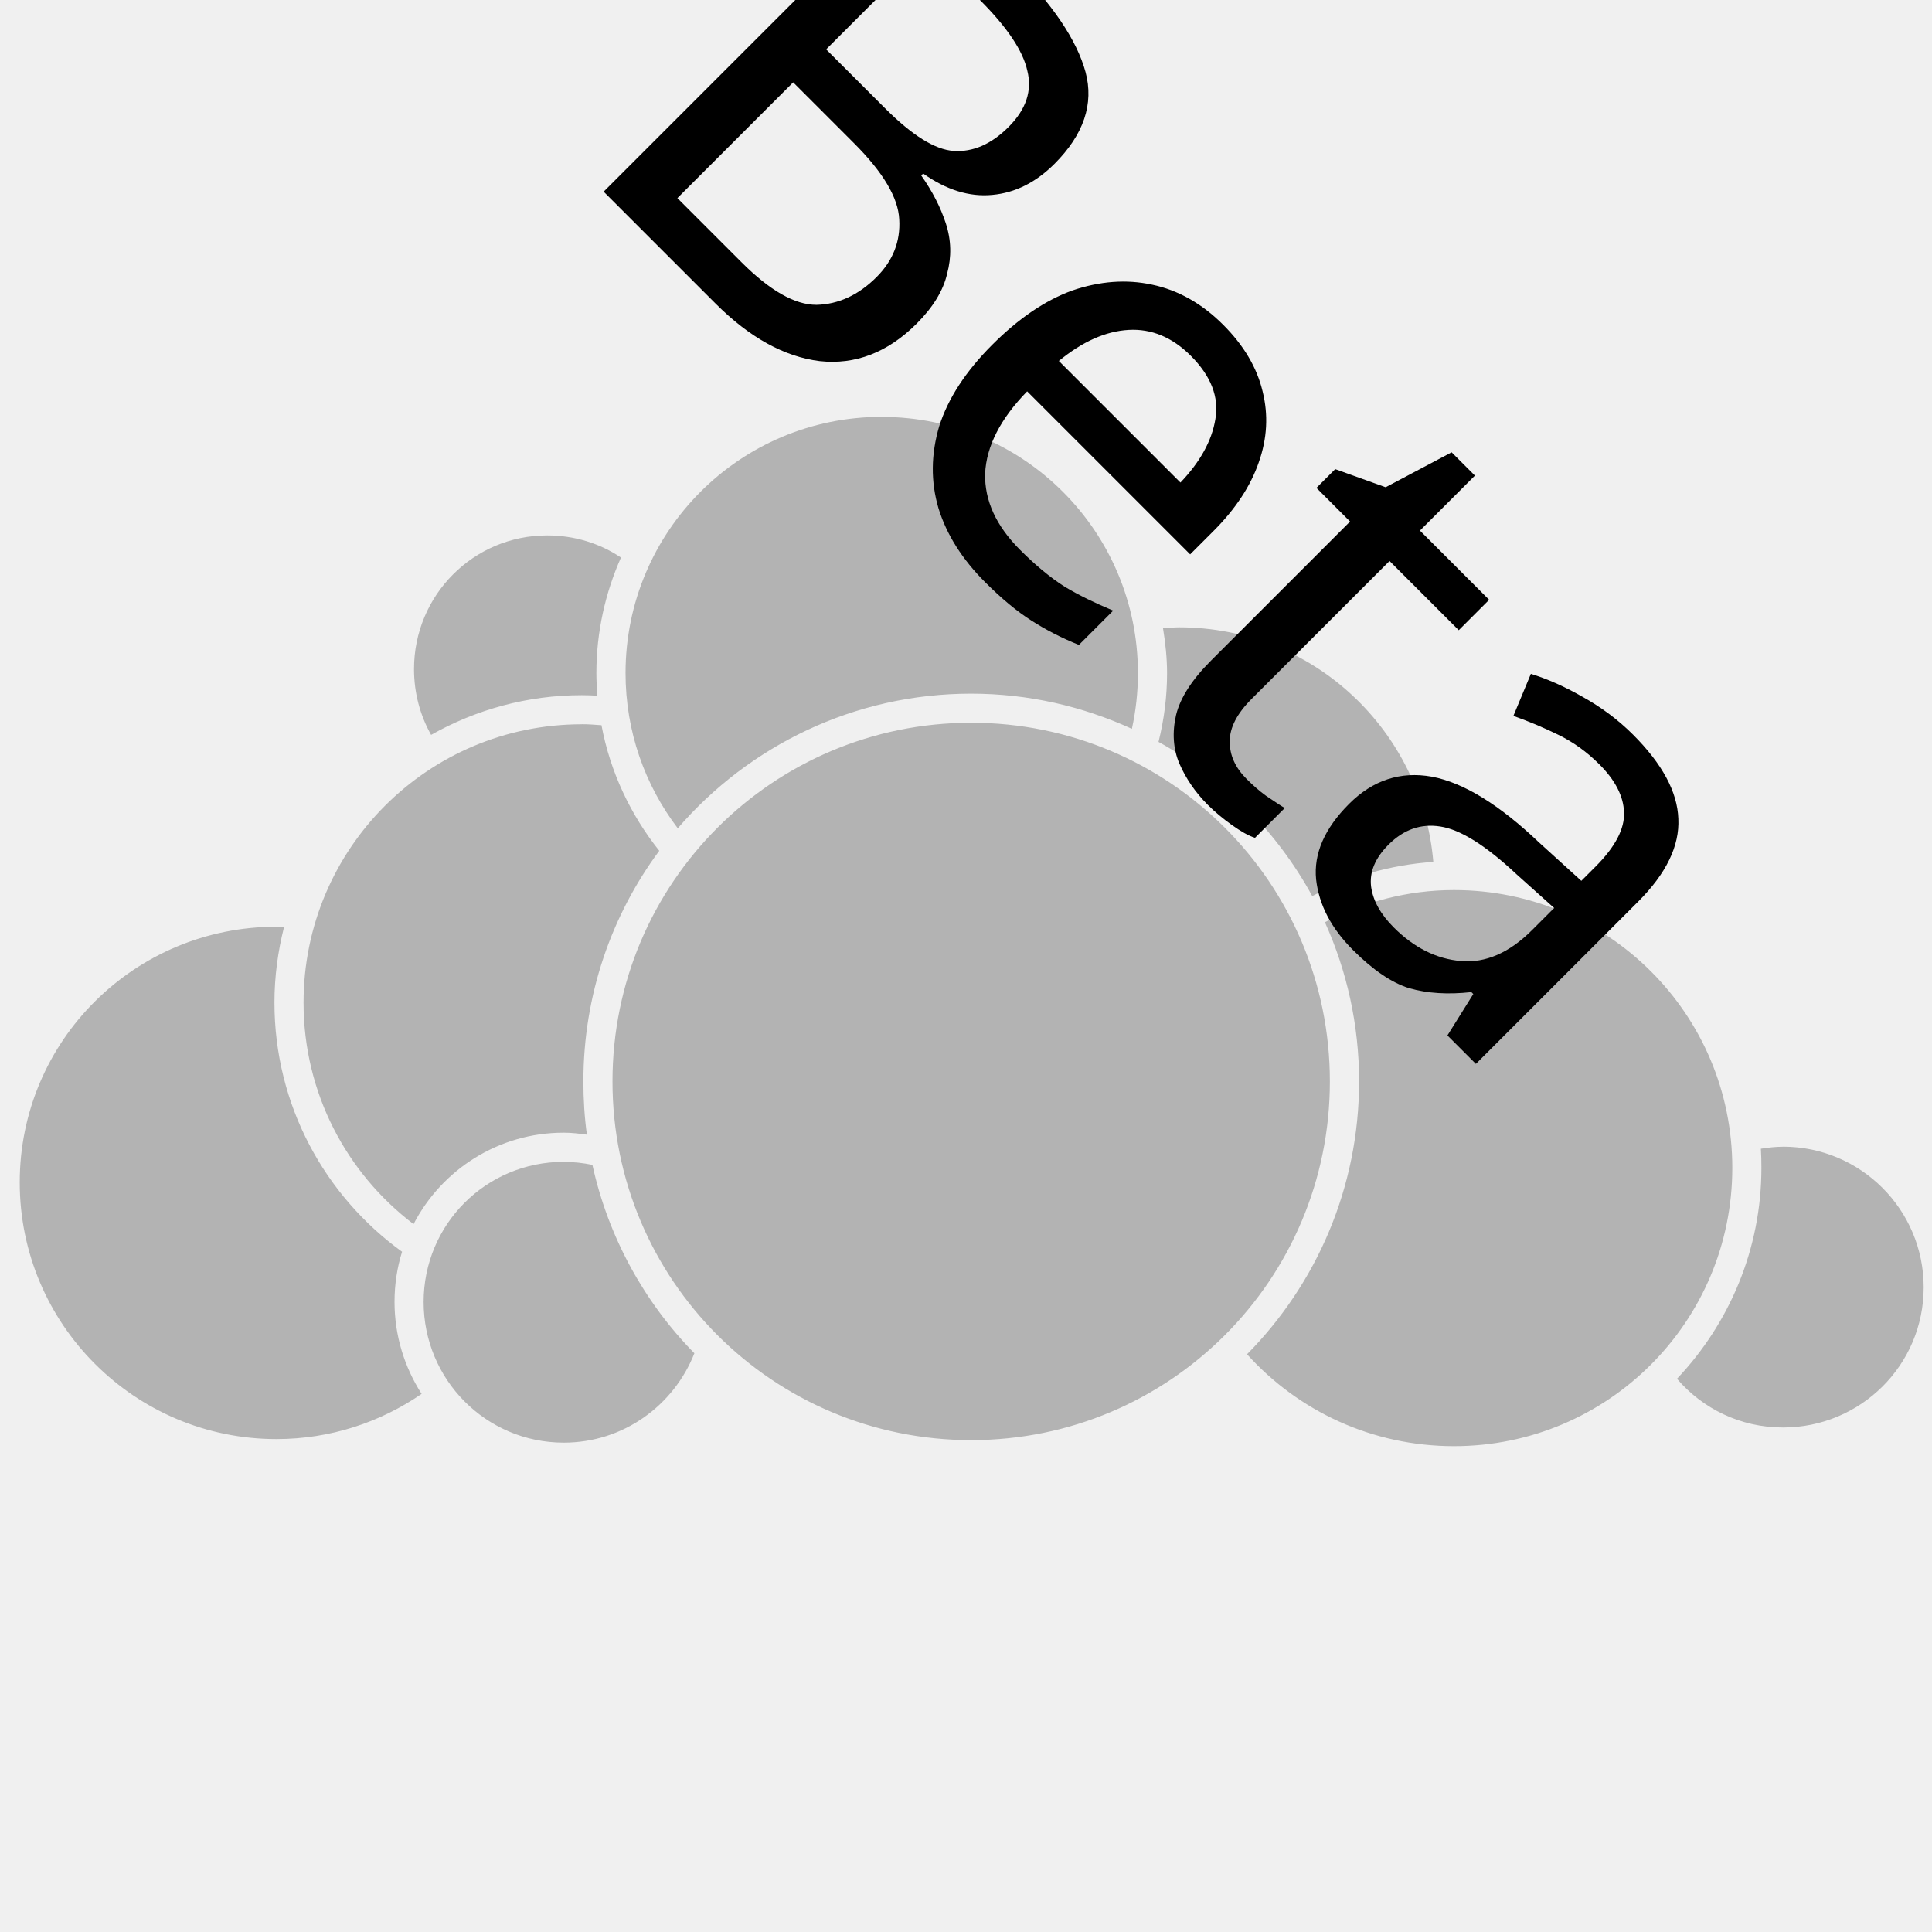
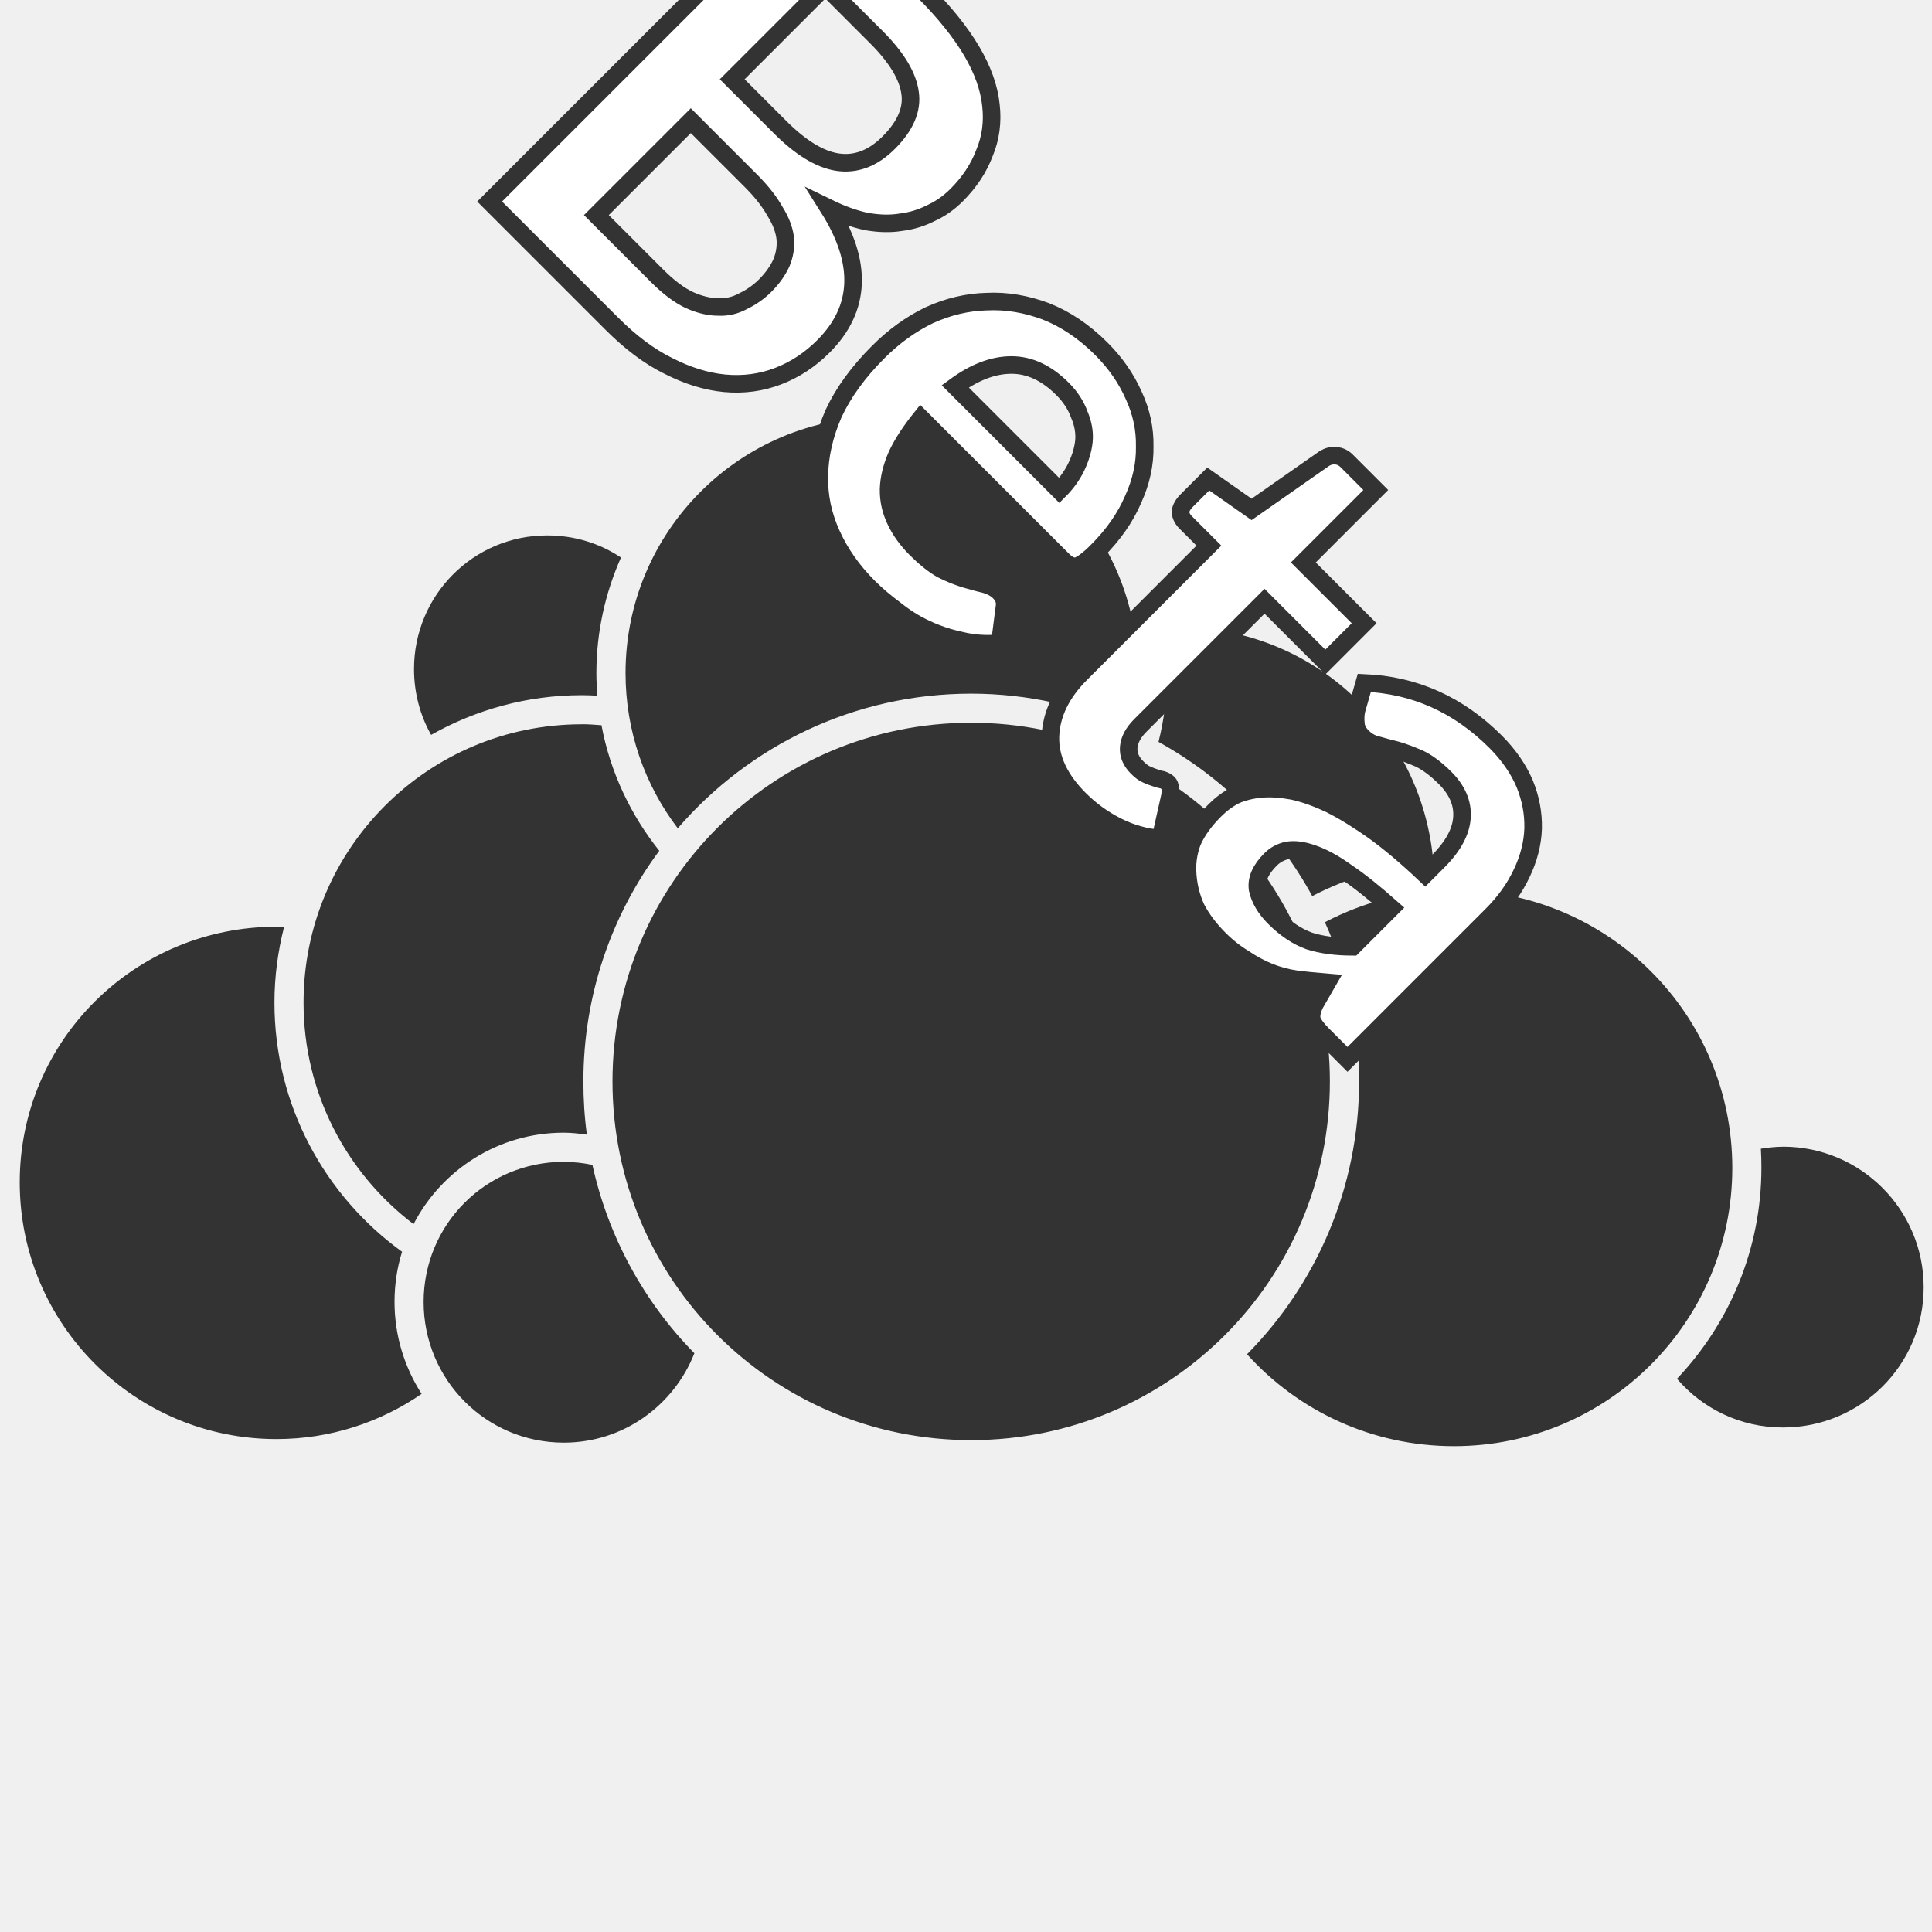
<svg xmlns="http://www.w3.org/2000/svg" xml:space="preserve" height="33" viewBox="0 0 33.001 33" width="33" version="1.1" y="0px" x="0px" enable-background="new 0 0 595.275 311.111" id="svg2">
  <defs id="defs8" />
-   <path style="color:#000000;text-indent:0;text-transform:none;block-progression:tb;fill:#b3b3b3;fill-opacity:1;enable-background:accumulate" d="m 15.061,7.12 c -2.421,0 -4.376,1.956 -4.376,4.376 0,0.998 0.332,1.916 0.892,2.652 1.215,-1.407 3.009,-2.3 5.011,-2.3 0.98,0 1.909,0.218 2.746,0.601 0.068,-0.307 0.103,-0.625 0.103,-0.952 0,-2.421 -1.956,-4.376 -4.376,-4.376 z M 9.346,9.145 c -1.261,0 -2.274,1.022 -2.274,2.283 0,0.408 0.105,0.794 0.292,1.124 0.761,-0.429 1.64,-0.678 2.574,-0.678 0.09,0 0.177,0.003 0.266,0.009 -0.01,-0.128 -0.017,-0.256 -0.017,-0.386 0,-0.702 0.152,-1.37 0.42,-1.974 C 10.247,9.281 9.814,9.145 9.346,9.145 Z M 20.141,10.715 c -0.093,0 -0.183,0.011 -0.275,0.017 0.04,0.25 0.069,0.503 0.069,0.764 0,0.406 -0.052,0.799 -0.146,1.176 1.104,0.611 2.022,1.526 2.626,2.634 0.627,-0.326 1.326,-0.534 2.068,-0.584 -0.191,-2.243 -2.049,-4.007 -4.342,-4.007 z m -3.552,1.63 c -3.387,0 -6.127,2.739 -6.127,6.127 0,3.387 2.739,6.127 6.127,6.127 3.387,0 6.127,-2.74 6.127,-6.127 0,-3.387 -2.74,-6.127 -6.127,-6.127 z m -6.65,0.026 c -2.628,0 -4.754,2.126 -4.754,4.754 0,1.547 0.737,2.916 1.879,3.784 0.482,-0.929 1.449,-1.562 2.566,-1.562 0.135,0 0.265,0.016 0.395,0.034 -0.041,-0.297 -0.06,-0.601 -0.06,-0.91 0,-1.474 0.48,-2.838 1.296,-3.939 -0.488,-0.611 -0.838,-1.345 -0.987,-2.145 -0.11,-0.008 -0.222,-0.017 -0.335,-0.017 z m 14.897,2.832 c -0.798,0 -1.545,0.204 -2.205,0.549 0.375,0.83 0.584,1.751 0.584,2.72 0,1.815 -0.73,3.462 -1.914,4.66 0.87,0.966 2.132,1.57 3.535,1.57 2.628,0 4.754,-2.126 4.754,-4.754 0,-2.628 -2.126,-4.745 -4.754,-4.745 z M 4.722,15.829 c -2.421,-2.71e-4 -4.385,1.947 -4.385,4.367 0,2.421 1.964,4.385 4.385,4.385 0.921,0 1.775,-0.287 2.48,-0.772 C 6.911,23.357 6.739,22.815 6.739,22.239 c 0,-0.299 0.044,-0.587 0.129,-0.858 -1.32,-0.954 -2.18,-2.506 -2.18,-4.256 0,-0.445 0.059,-0.875 0.163,-1.287 -0.043,-0.001 -0.085,-0.009 -0.129,-0.009 z m 25.734,3.758 c -0.129,0 -0.254,0.015 -0.378,0.034 0.007,0.109 0.009,0.215 0.009,0.326 0,1.396 -0.551,2.663 -1.442,3.604 0.438,0.51 1.082,0.832 1.811,0.832 1.327,0 2.403,-1.067 2.403,-2.394 0,-1.327 -1.076,-2.403 -2.403,-2.403 z M 9.63,19.845 c -1.327,0 -2.394,1.067 -2.394,2.394 0,1.327 1.067,2.403 2.394,2.403 1.017,0 1.88,-0.635 2.231,-1.527 -0.856,-0.871 -1.47,-1.983 -1.742,-3.218 -0.159,-0.033 -0.32,-0.051 -0.489,-0.051 z" id="path4" />
-   <text xml:space="preserve" style="font-style:normal;font-weight:normal;font-size:10.76px;line-height:125%;font-family:Sans;text-align:center;letter-spacing:0px;word-spacing:0px;text-anchor:middle;fill:#000000;fill-opacity:1;stroke:none;stroke-width:1px;stroke-linecap:butt;stroke-linejoin:miter;stroke-opacity:1" x="24.247" y="-4.973" id="text4138" transform="matrix(0.7071068,0.7071067,-0.7071068,0.7071068,0,0)">
-     <tspan id="tspan4140" x="24.247" y="-4.973">Beta</tspan>
+   <path style="color:#000000;text-indent:0;text-transform:none;block-progression:tb;fill:#333333;fill-opacity:1;enable-background:accumulate" d="m 15.061,7.12 c -2.421,0 -4.376,1.956 -4.376,4.376 0,0.998 0.332,1.916 0.892,2.652 1.215,-1.407 3.009,-2.3 5.011,-2.3 0.98,0 1.909,0.218 2.746,0.601 0.068,-0.307 0.103,-0.625 0.103,-0.952 0,-2.421 -1.956,-4.376 -4.376,-4.376 z M 9.346,9.145 c -1.261,0 -2.274,1.022 -2.274,2.283 0,0.408 0.105,0.794 0.292,1.124 0.761,-0.429 1.64,-0.678 2.574,-0.678 0.09,0 0.177,0.003 0.266,0.009 -0.01,-0.128 -0.017,-0.256 -0.017,-0.386 0,-0.702 0.152,-1.37 0.42,-1.974 C 10.247,9.281 9.814,9.145 9.346,9.145 Z M 20.141,10.715 c -0.093,0 -0.183,0.011 -0.275,0.017 0.04,0.25 0.069,0.503 0.069,0.764 0,0.406 -0.052,0.799 -0.146,1.176 1.104,0.611 2.022,1.526 2.626,2.634 0.627,-0.326 1.326,-0.534 2.068,-0.584 -0.191,-2.243 -2.049,-4.007 -4.342,-4.007 z m -3.552,1.63 c -3.387,0 -6.127,2.739 -6.127,6.127 0,3.387 2.739,6.127 6.127,6.127 3.387,0 6.127,-2.74 6.127,-6.127 0,-3.387 -2.74,-6.127 -6.127,-6.127 z m -6.65,0.026 c -2.628,0 -4.754,2.126 -4.754,4.754 0,1.547 0.737,2.916 1.879,3.784 0.482,-0.929 1.449,-1.562 2.566,-1.562 0.135,0 0.265,0.016 0.395,0.034 -0.041,-0.297 -0.06,-0.601 -0.06,-0.91 0,-1.474 0.48,-2.838 1.296,-3.939 -0.488,-0.611 -0.838,-1.345 -0.987,-2.145 -0.11,-0.008 -0.222,-0.017 -0.335,-0.017 z m 14.897,2.832 c -0.798,0 -1.545,0.204 -2.205,0.549 0.375,0.83 0.584,1.751 0.584,2.72 0,1.815 -0.73,3.462 -1.914,4.66 0.87,0.966 2.132,1.57 3.535,1.57 2.628,0 4.754,-2.126 4.754,-4.754 0,-2.628 -2.126,-4.745 -4.754,-4.745 z M 4.722,15.829 c -2.421,-2.71e-4 -4.385,1.947 -4.385,4.367 0,2.421 1.964,4.385 4.385,4.385 0.921,0 1.775,-0.287 2.48,-0.772 C 6.911,23.357 6.739,22.815 6.739,22.239 c 0,-0.299 0.044,-0.587 0.129,-0.858 -1.32,-0.954 -2.18,-2.506 -2.18,-4.256 0,-0.445 0.059,-0.875 0.163,-1.287 -0.043,-0.001 -0.085,-0.009 -0.129,-0.009 z m 25.734,3.758 c -0.129,0 -0.254,0.015 -0.378,0.034 0.007,0.109 0.009,0.215 0.009,0.326 0,1.396 -0.551,2.663 -1.442,3.604 0.438,0.51 1.082,0.832 1.811,0.832 1.327,0 2.403,-1.067 2.403,-2.394 0,-1.327 -1.076,-2.403 -2.403,-2.403 z M 9.63,19.845 c -1.327,0 -2.394,1.067 -2.394,2.394 0,1.327 1.067,2.403 2.394,2.403 1.017,0 1.88,-0.635 2.231,-1.527 -0.856,-0.871 -1.47,-1.983 -1.742,-3.218 -0.159,-0.033 -0.32,-0.051 -0.489,-0.051 z" id="path4" />
+   <text xml:space="preserve" style="font-size:10.76px;font-style:normal;font-weight:normal;text-align:center;line-height:125%;letter-spacing:0px;word-spacing:0px;text-anchor:middle;fill:#ffffff;fill-opacity:1;stroke:#333333;stroke-width:0.3;stroke-miterlimit:4;stroke-opacity:1;stroke-dasharray:none;font-family:Sans" x="22.769" y="-3.482" id="text4138-1" transform="matrix(0.7071068,0.7071067,-0.7071068,0.7071068,0,0)">
+     <tspan id="tspan4140-7" x="22.769" y="-3.482" style="font-style:normal;font-variant:normal;font-weight:bold;font-stretch:normal;fill:#ffffff;stroke:#333333;stroke-width:0.3;stroke-miterlimit:4;stroke-opacity:1;stroke-dasharray:none;font-family:Lato;-inkscape-font-specification:Lato Bold">Beta</tspan>
  </text>
</svg>
